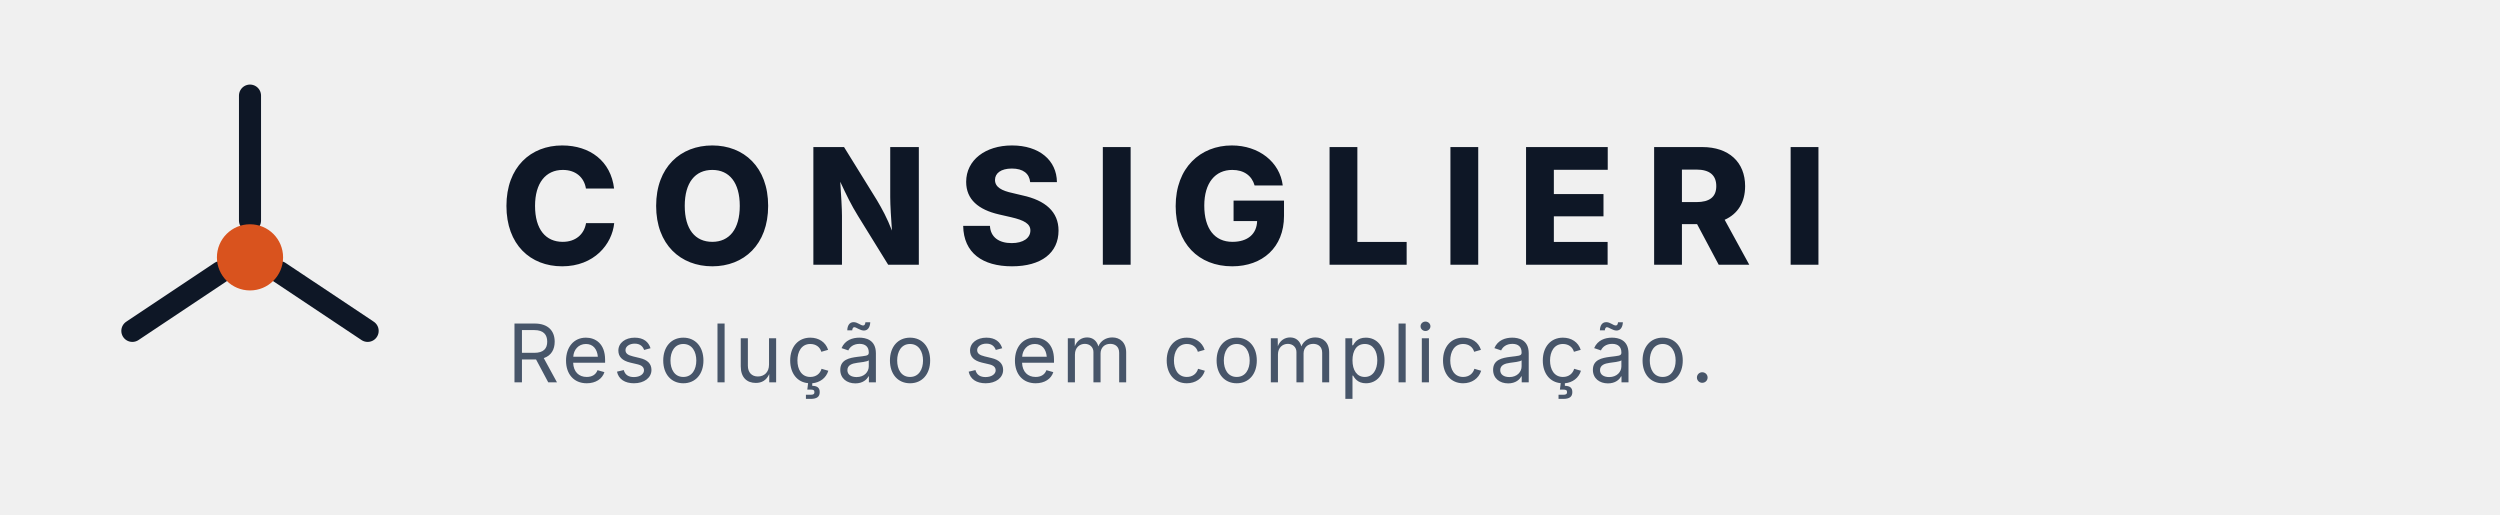
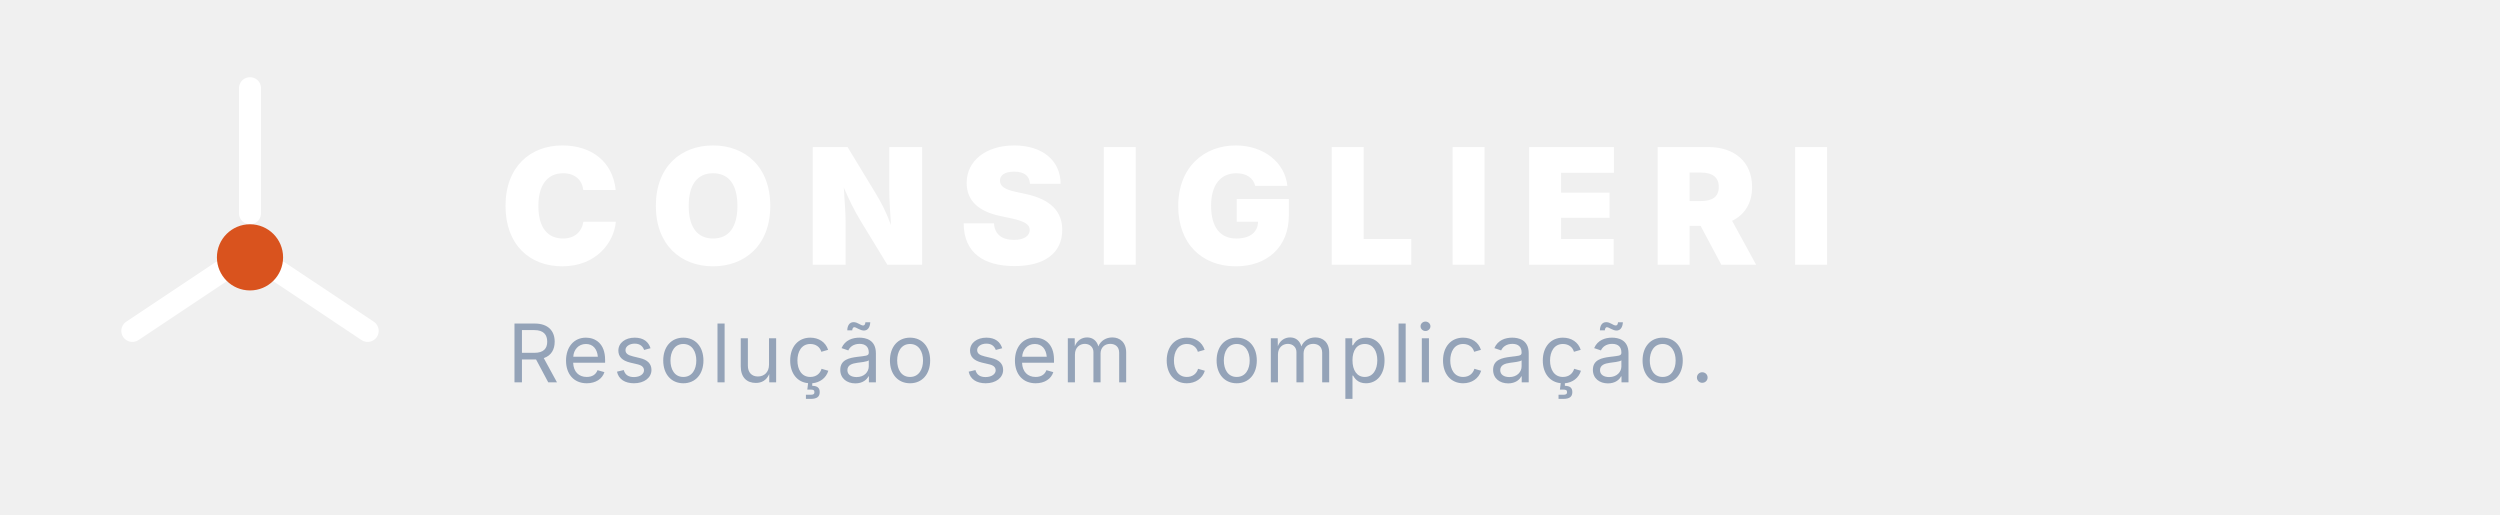
<svg xmlns="http://www.w3.org/2000/svg" width="340" height="70" viewBox="0 0 340 70" fill="none">
  <g transform="translate(6, 7)">
-     <line x1="28" y1="6" x2="28" y2="23" stroke="#0E1726" stroke-width="3" stroke-linecap="round" />
-     <line x1="12" y1="38" x2="24" y2="30" stroke="#0E1726" stroke-width="3" stroke-linecap="round" />
-     <line x1="44" y1="38" x2="32" y2="30" stroke="#0E1726" stroke-width="3" stroke-linecap="round" />
+     <line x1="28" y1="5" x2="28" y2="22" stroke="#FFFFFF" stroke-width="3" stroke-linecap="round" />
+     <line x1="12" y1="38" x2="24" y2="30" stroke="#FFFFFF" stroke-width="3" stroke-linecap="round" />
+     <line x1="44" y1="38" x2="32" y2="30" stroke="#FFFFFF" stroke-width="3" stroke-linecap="round" />
    <circle cx="28" cy="28" r="4.5" fill="#D9531E" />
  </g>
-   <text x="68" y="36" fill="#0E1726" font-family="Inter, system-ui, -apple-system, sans-serif" font-size="22" font-weight="800" letter-spacing="4">CONSIGLIERI</text>
-   <text x="69" y="52" fill="#475569" font-family="Inter, system-ui, -apple-system, sans-serif" font-size="11" font-weight="400" letter-spacing="0.5">Resolução sem complicação.</text>
+   <text x="68" y="36" fill="#FFFFFF" font-family="Inter, system-ui, -apple-system, sans-serif" font-size="22" font-weight="900" letter-spacing="4">CONSIGLIERI</text>
+   <text x="69" y="52" fill="#94A3B8" font-family="Inter, system-ui, -apple-system, sans-serif" font-size="11" font-weight="400" letter-spacing="0.5">Resolução sem complicação.</text>
</svg>
